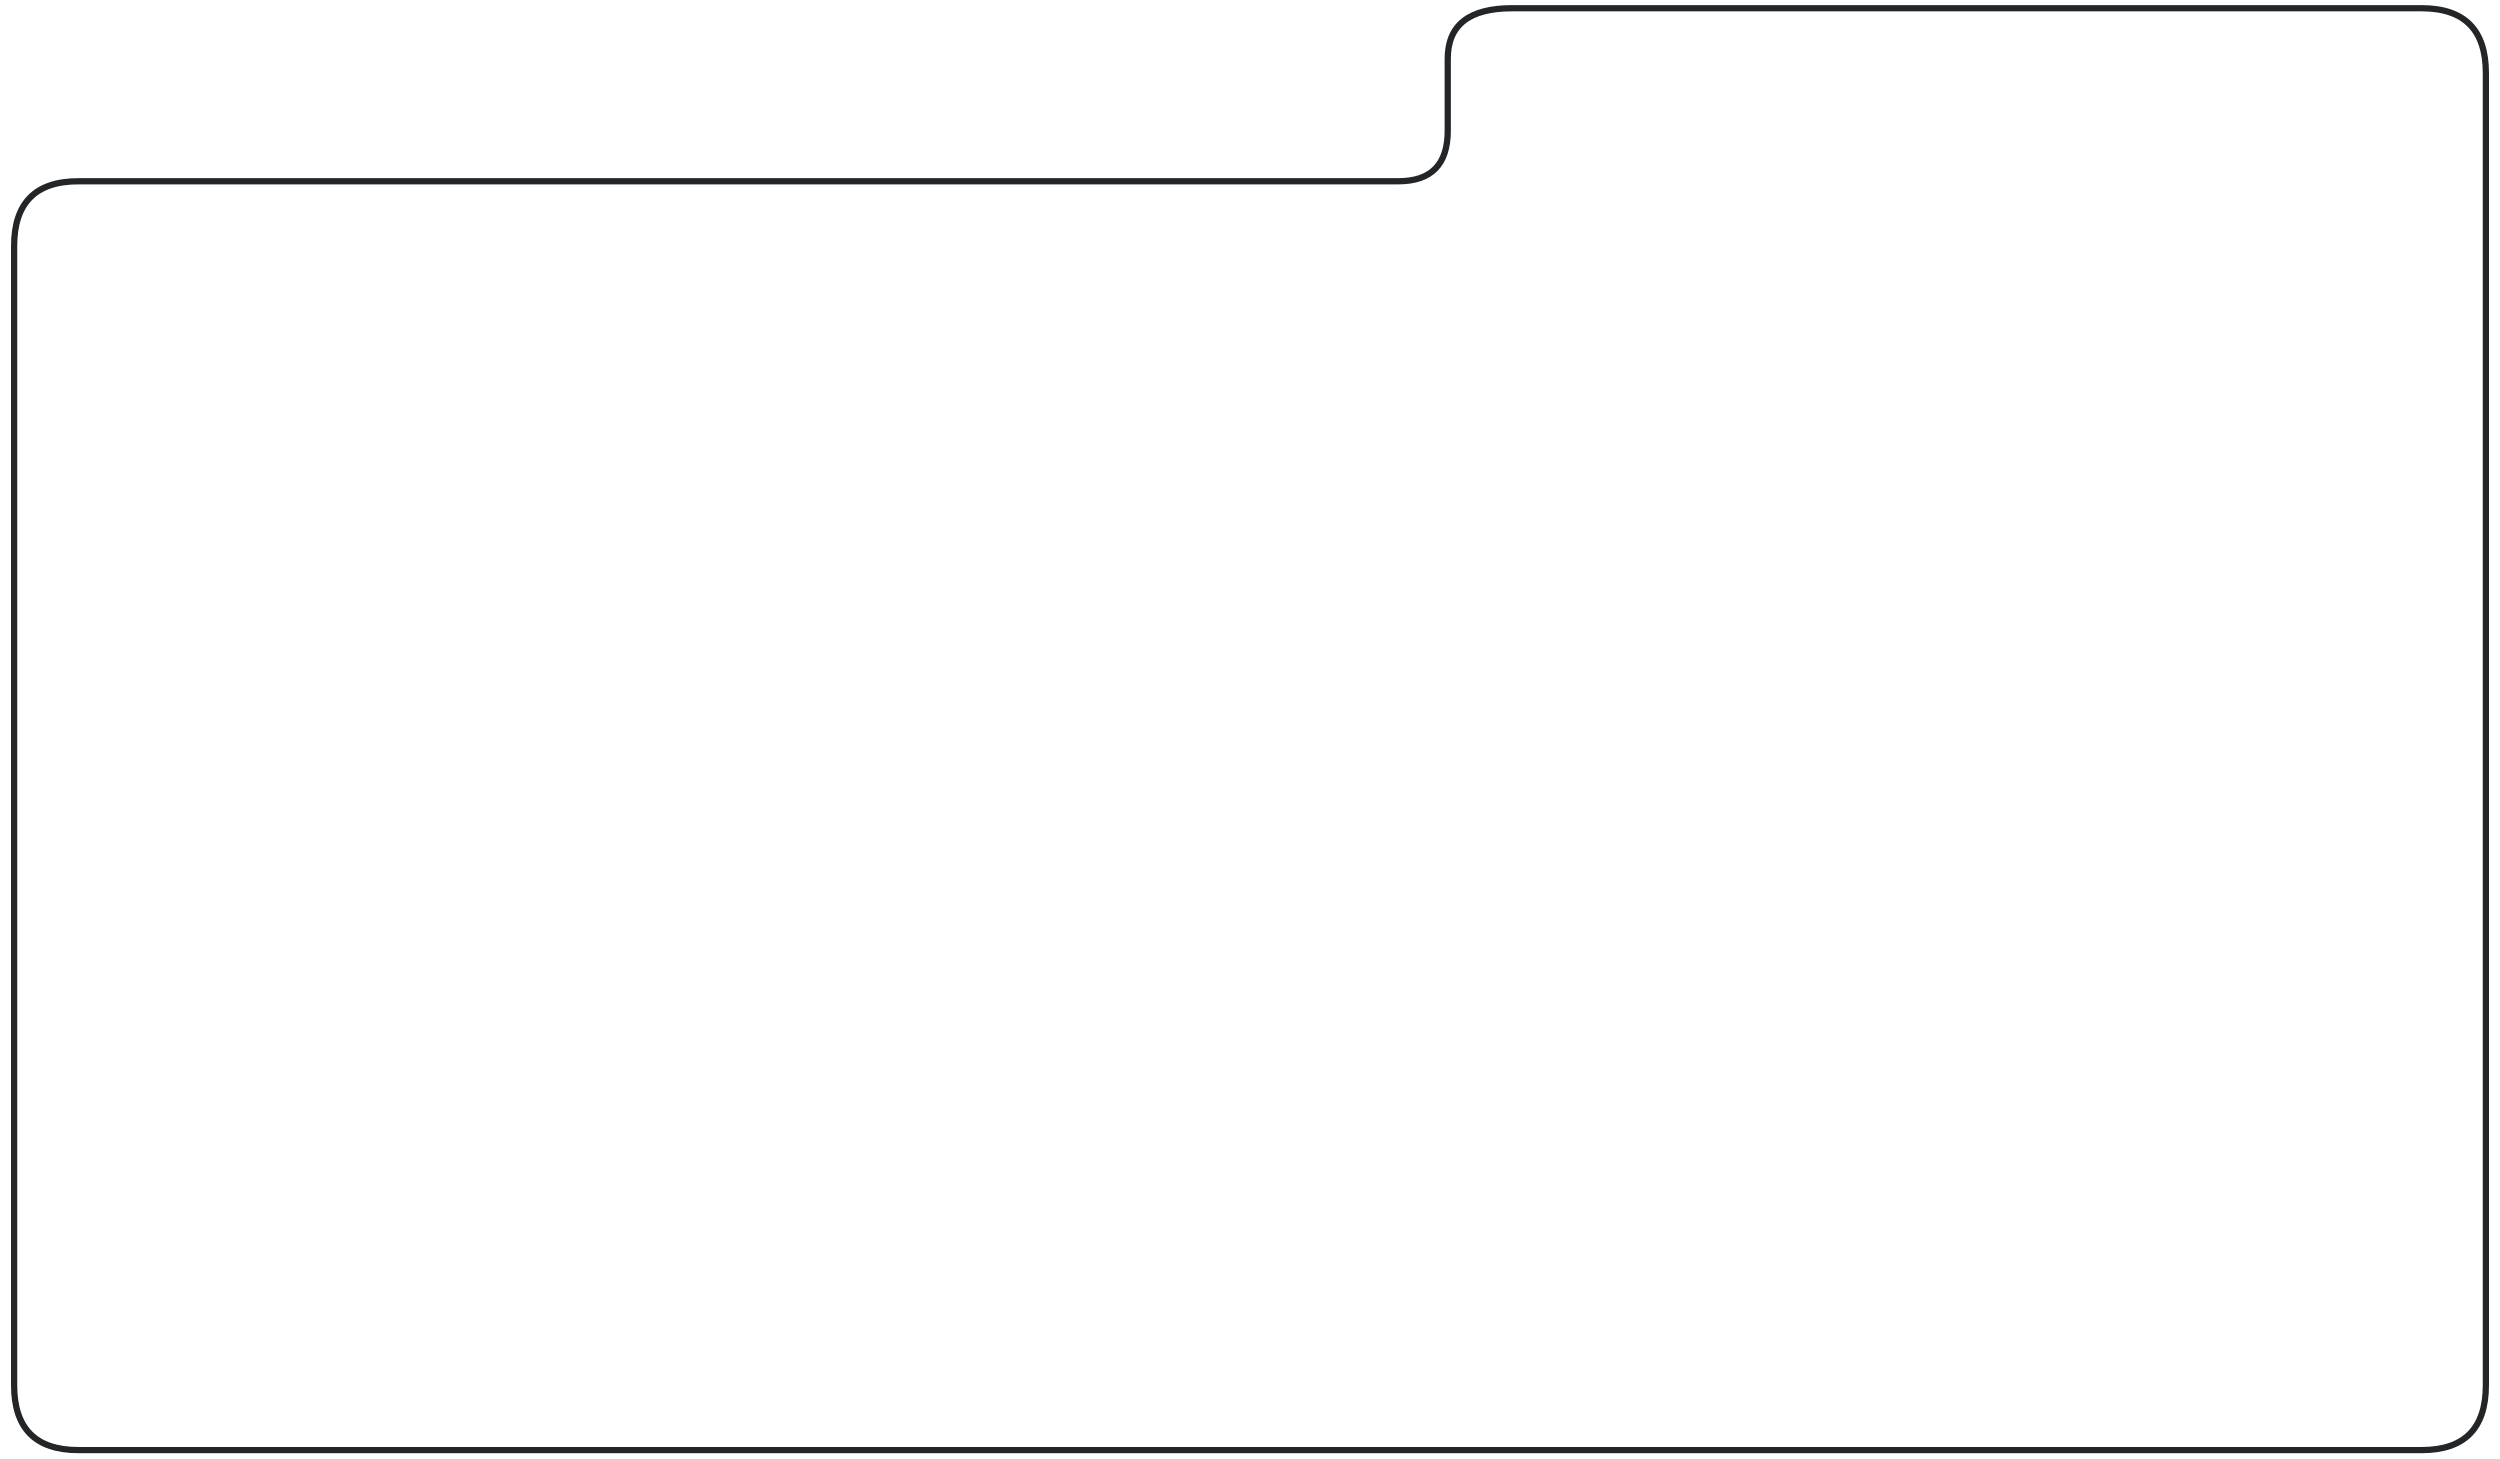
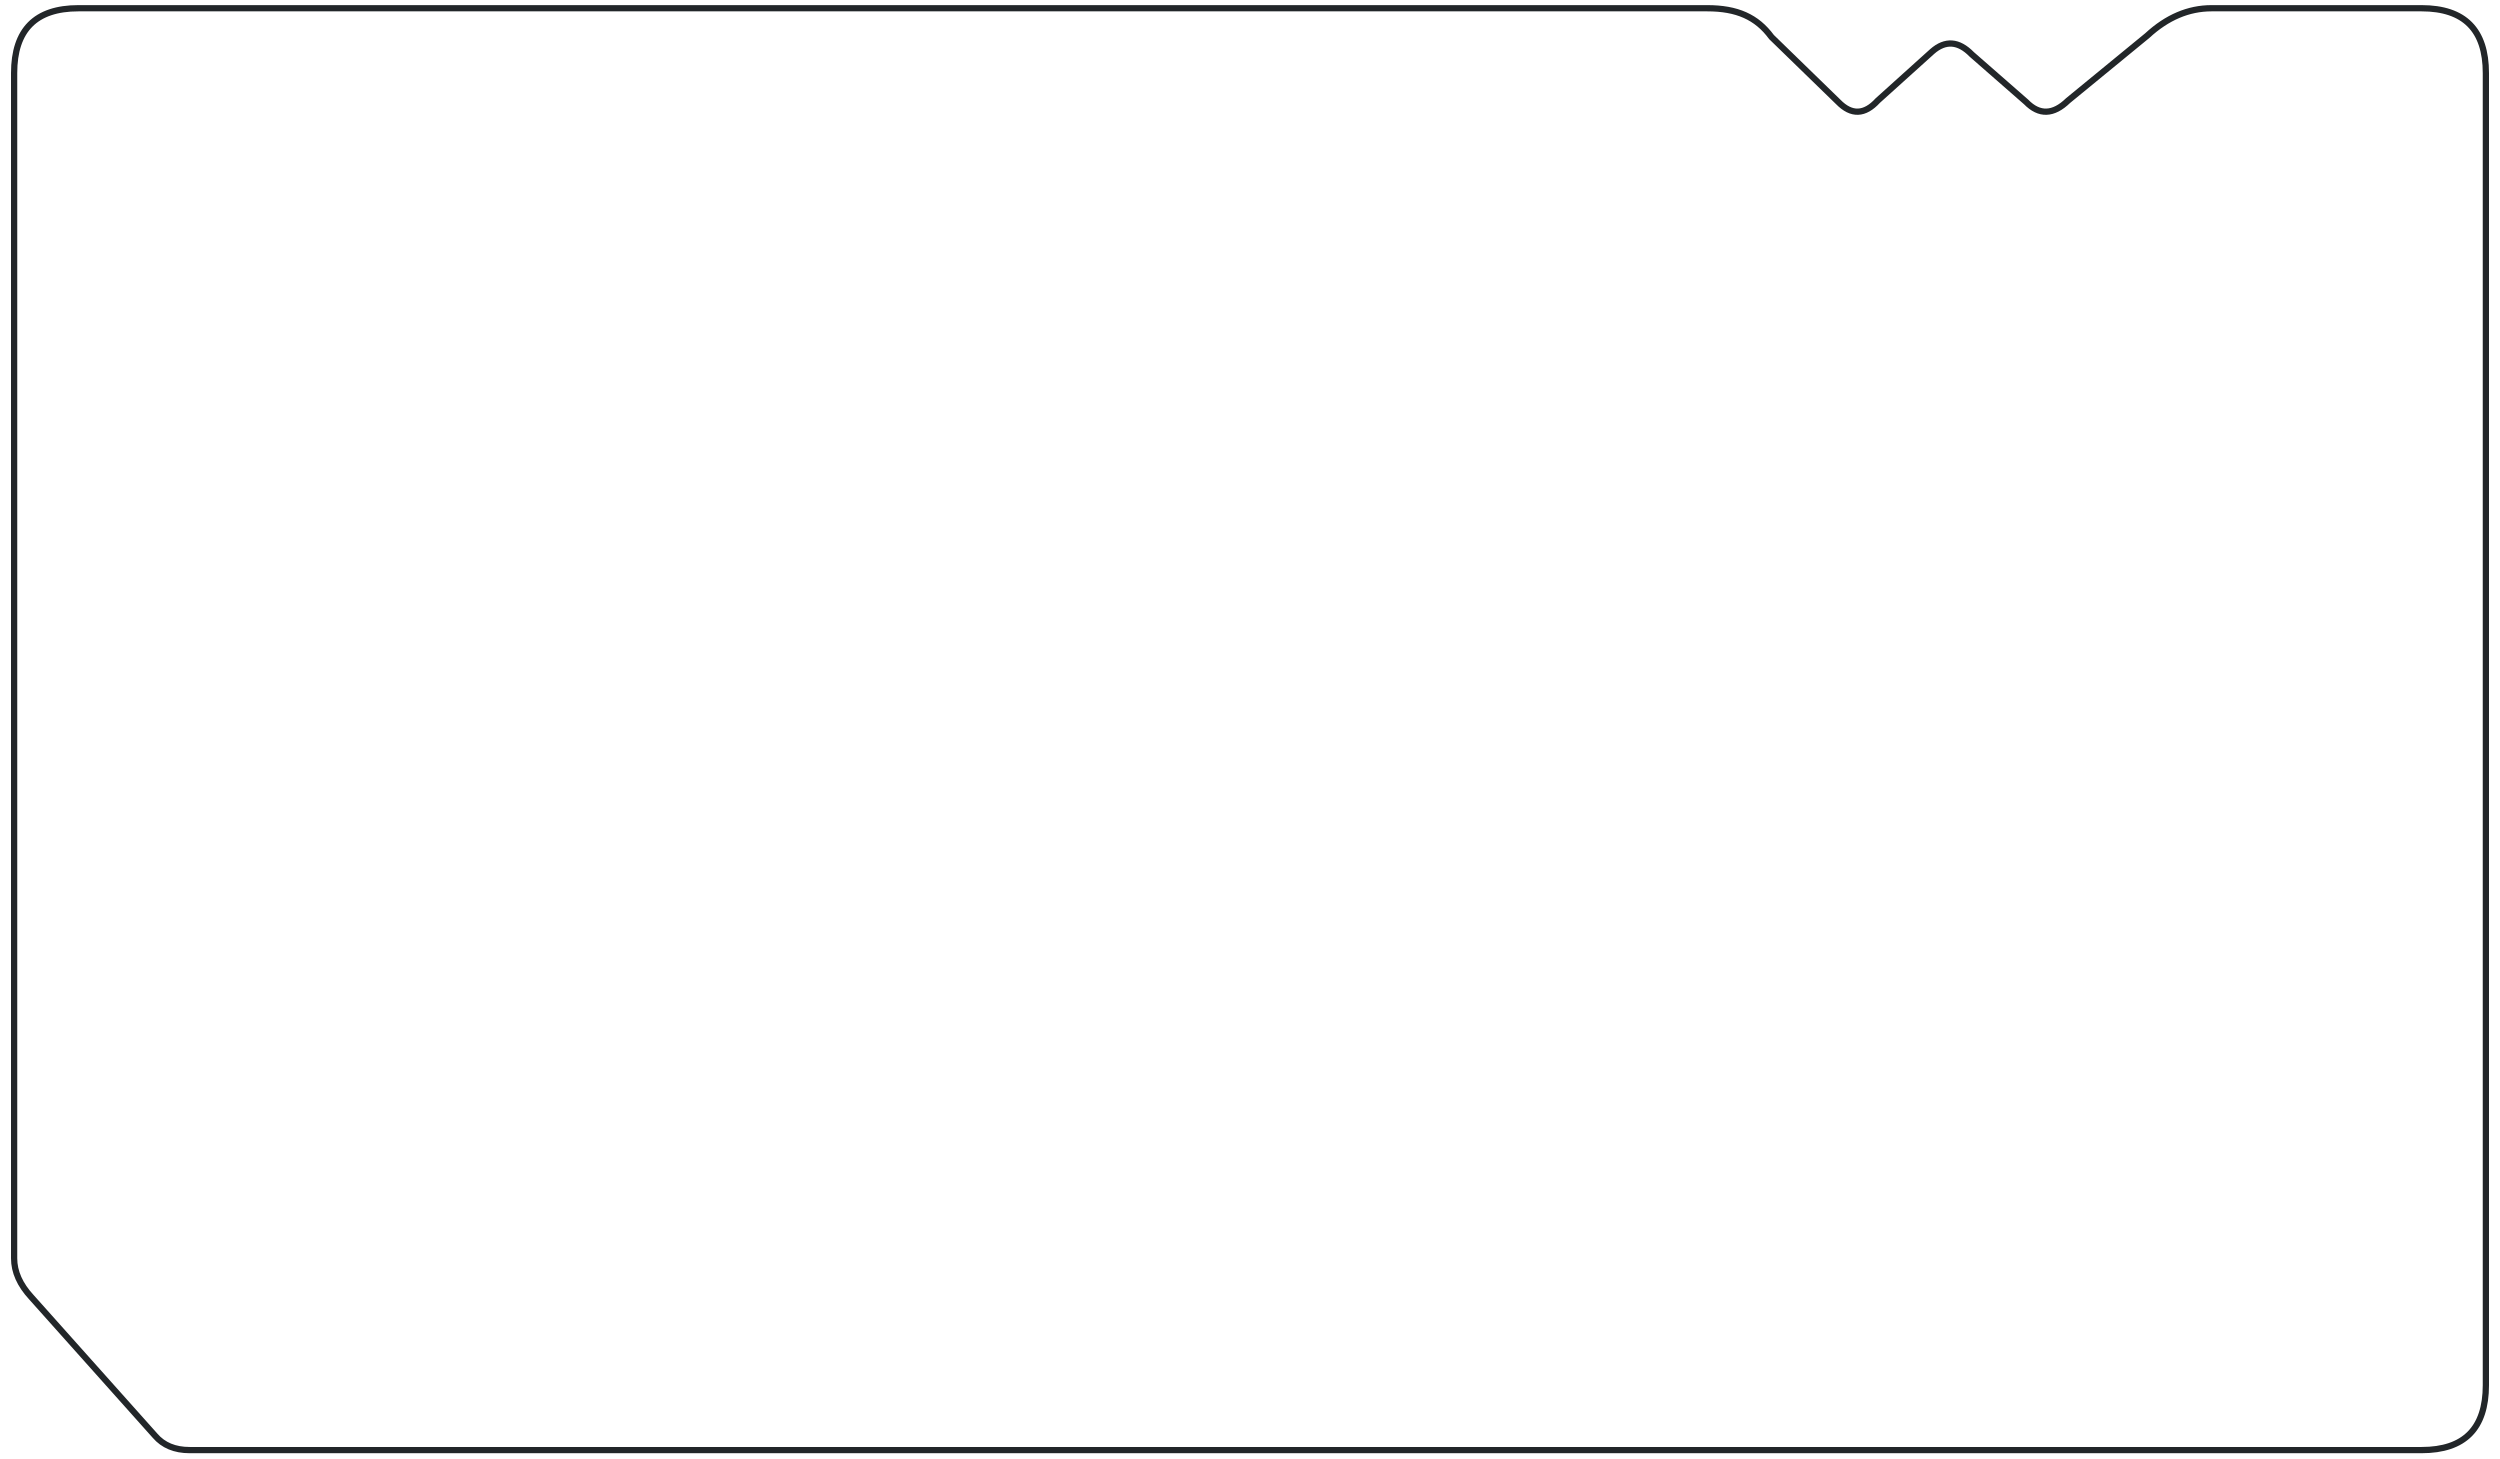
<svg xmlns="http://www.w3.org/2000/svg" width="1200" height="700" viewBox="-4 -4 1208 708">
  <g transform="scale(1200 700)">
-     <path d="M.026 .12 H.56 Q.58 .12 .58 .085 V.035 Q.58 0 .606 0 H.974 Q1 0 1 .045 V.955 Q1 1 .974 1 H.026 Q0 1 0 .955 V.165 Q0 .12 .026 .12 Z" fill="none" stroke="#222629" stroke-width="3" vector-effect="non-scaling-stroke" />
+     <path d="M.026 0 H.685 C.697 0 .705 .006 .711 .02 L.738 .065 Q.746 .079 .754 .064 L.776 .03 Q.784 .018 .792 .032 L.814 .065 Q.822 .079 .831 .064 L.863 .019 Q.875 0 .889 0 H.974 Q1 0 1 .045 V.955 Q1 1 .974 1 H.071 Q.062 1 .057 .99 L.007 .894 Q0 .881 0 .867 V.045 Q0 0 .026 0 Z" fill="none" stroke="#222629" stroke-width="3" vector-effect="non-scaling-stroke" />
  </g>
</svg>
